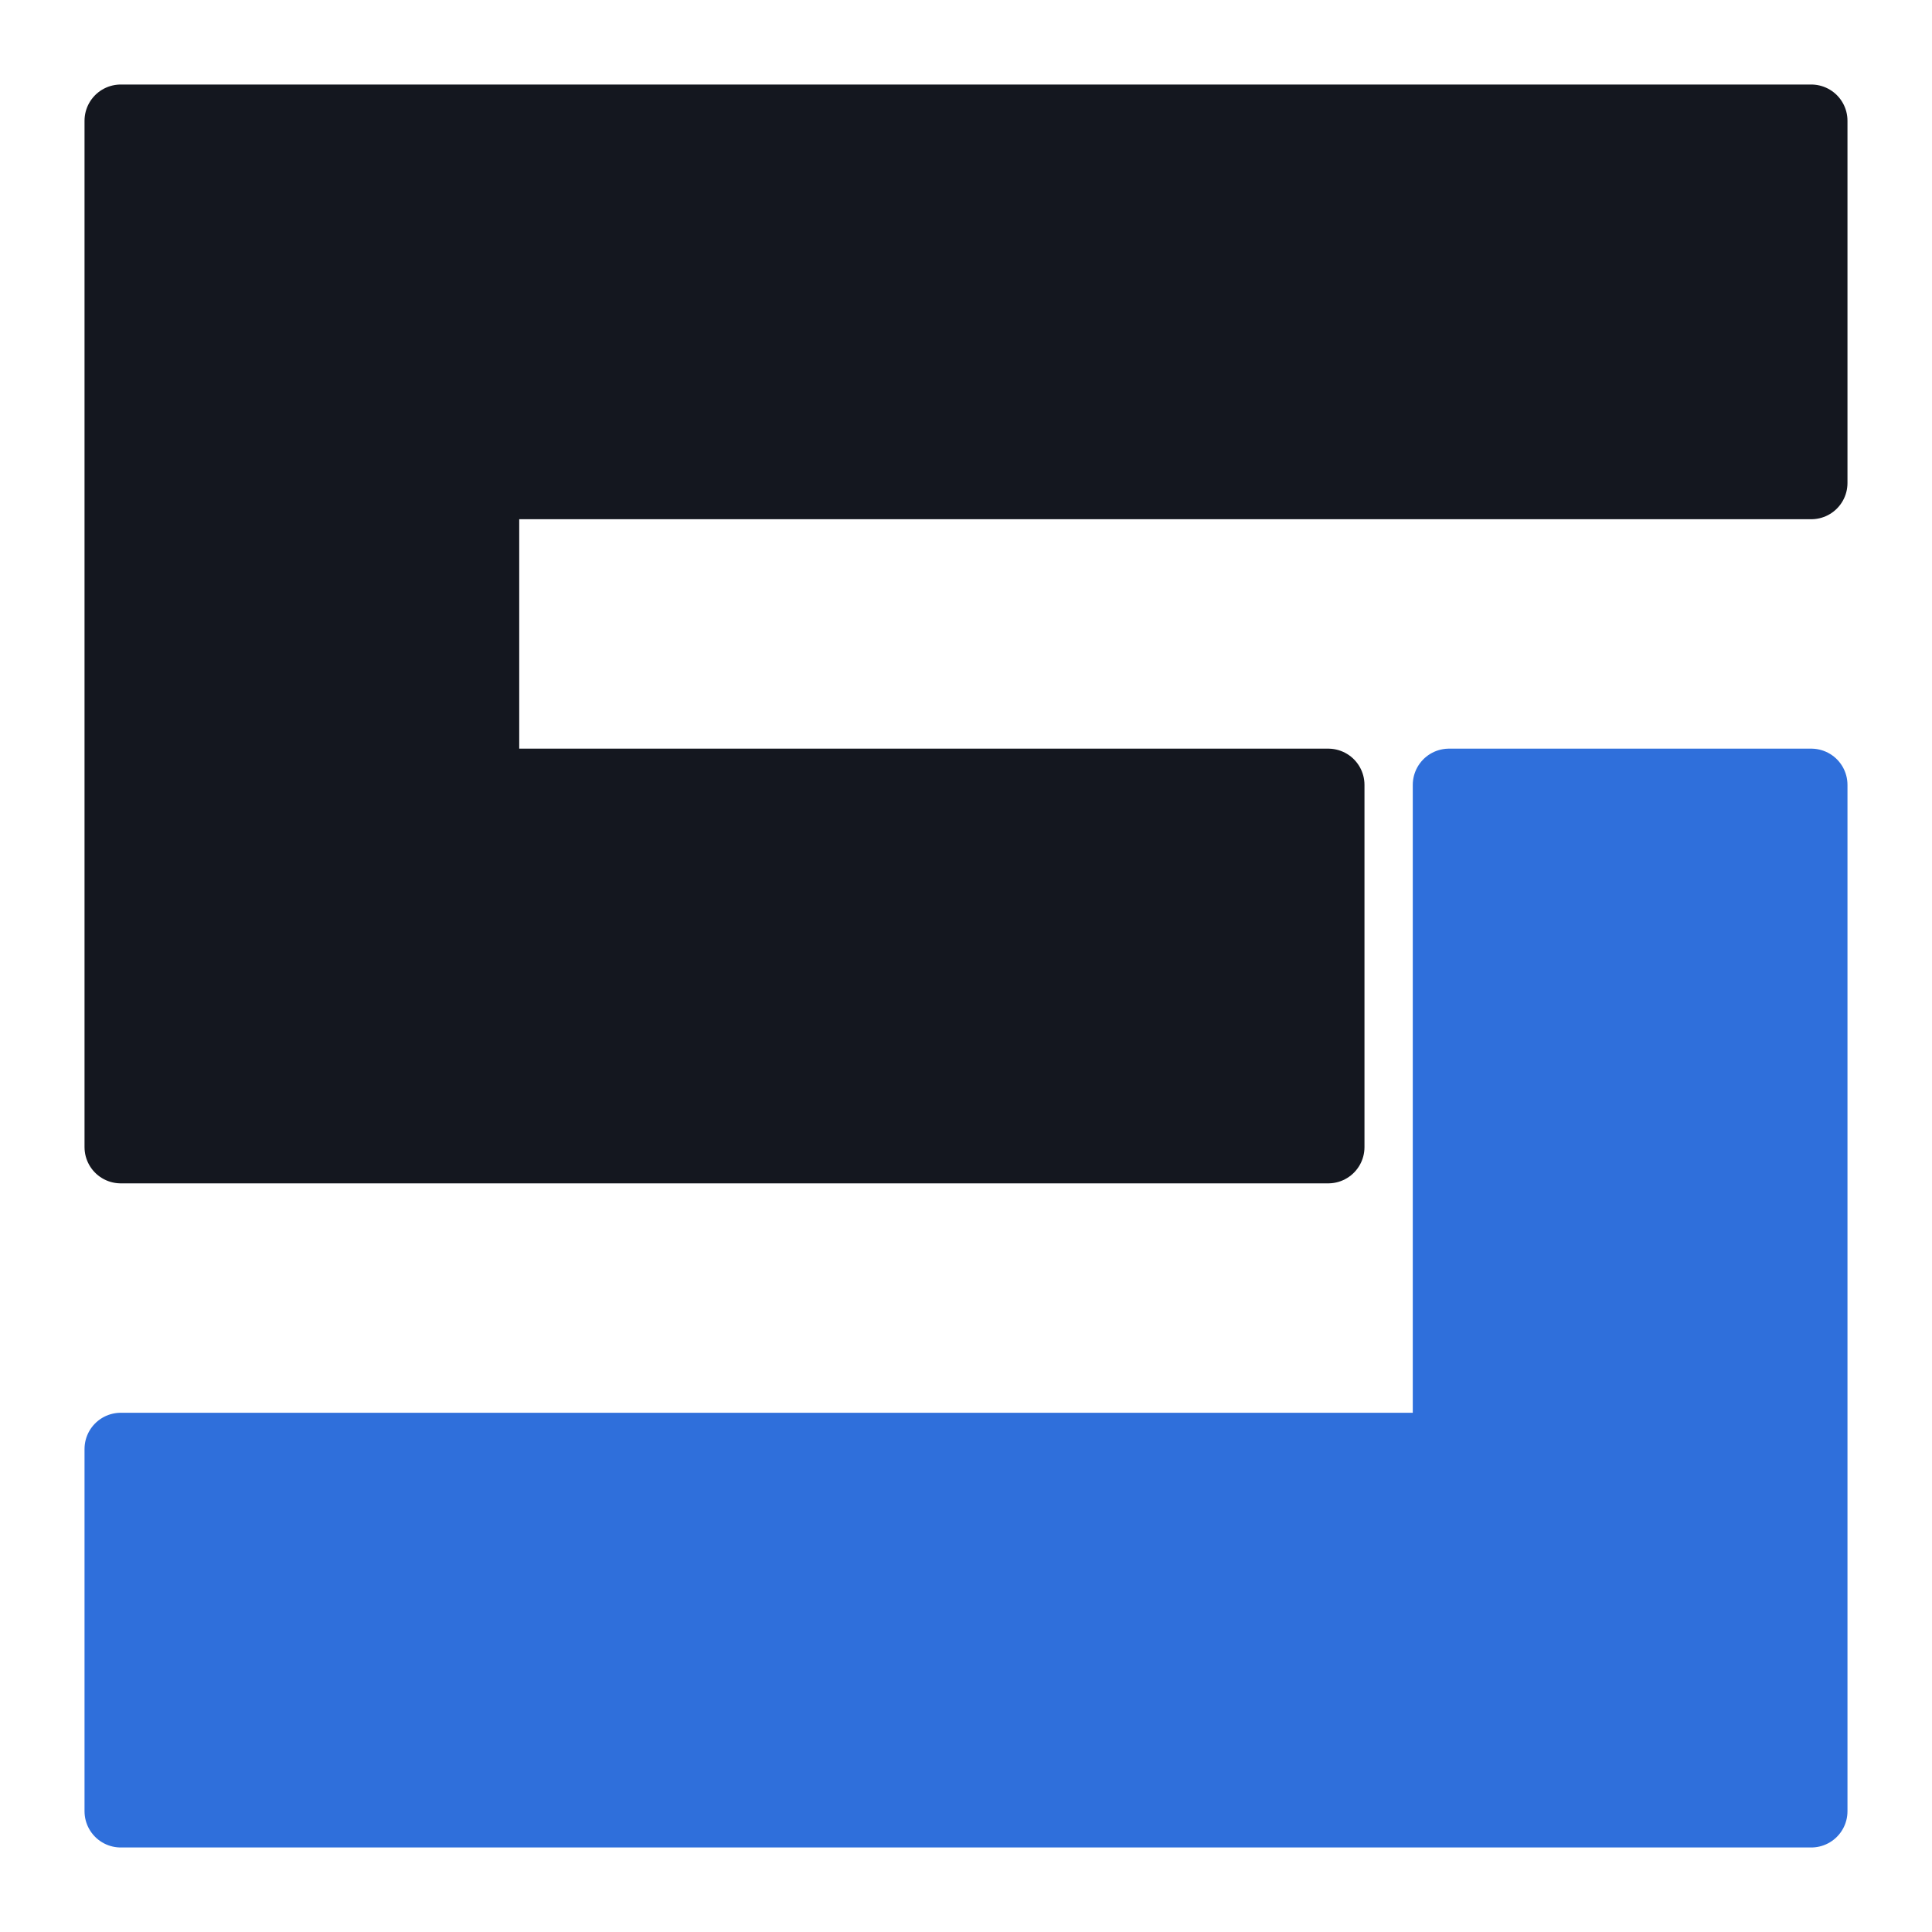
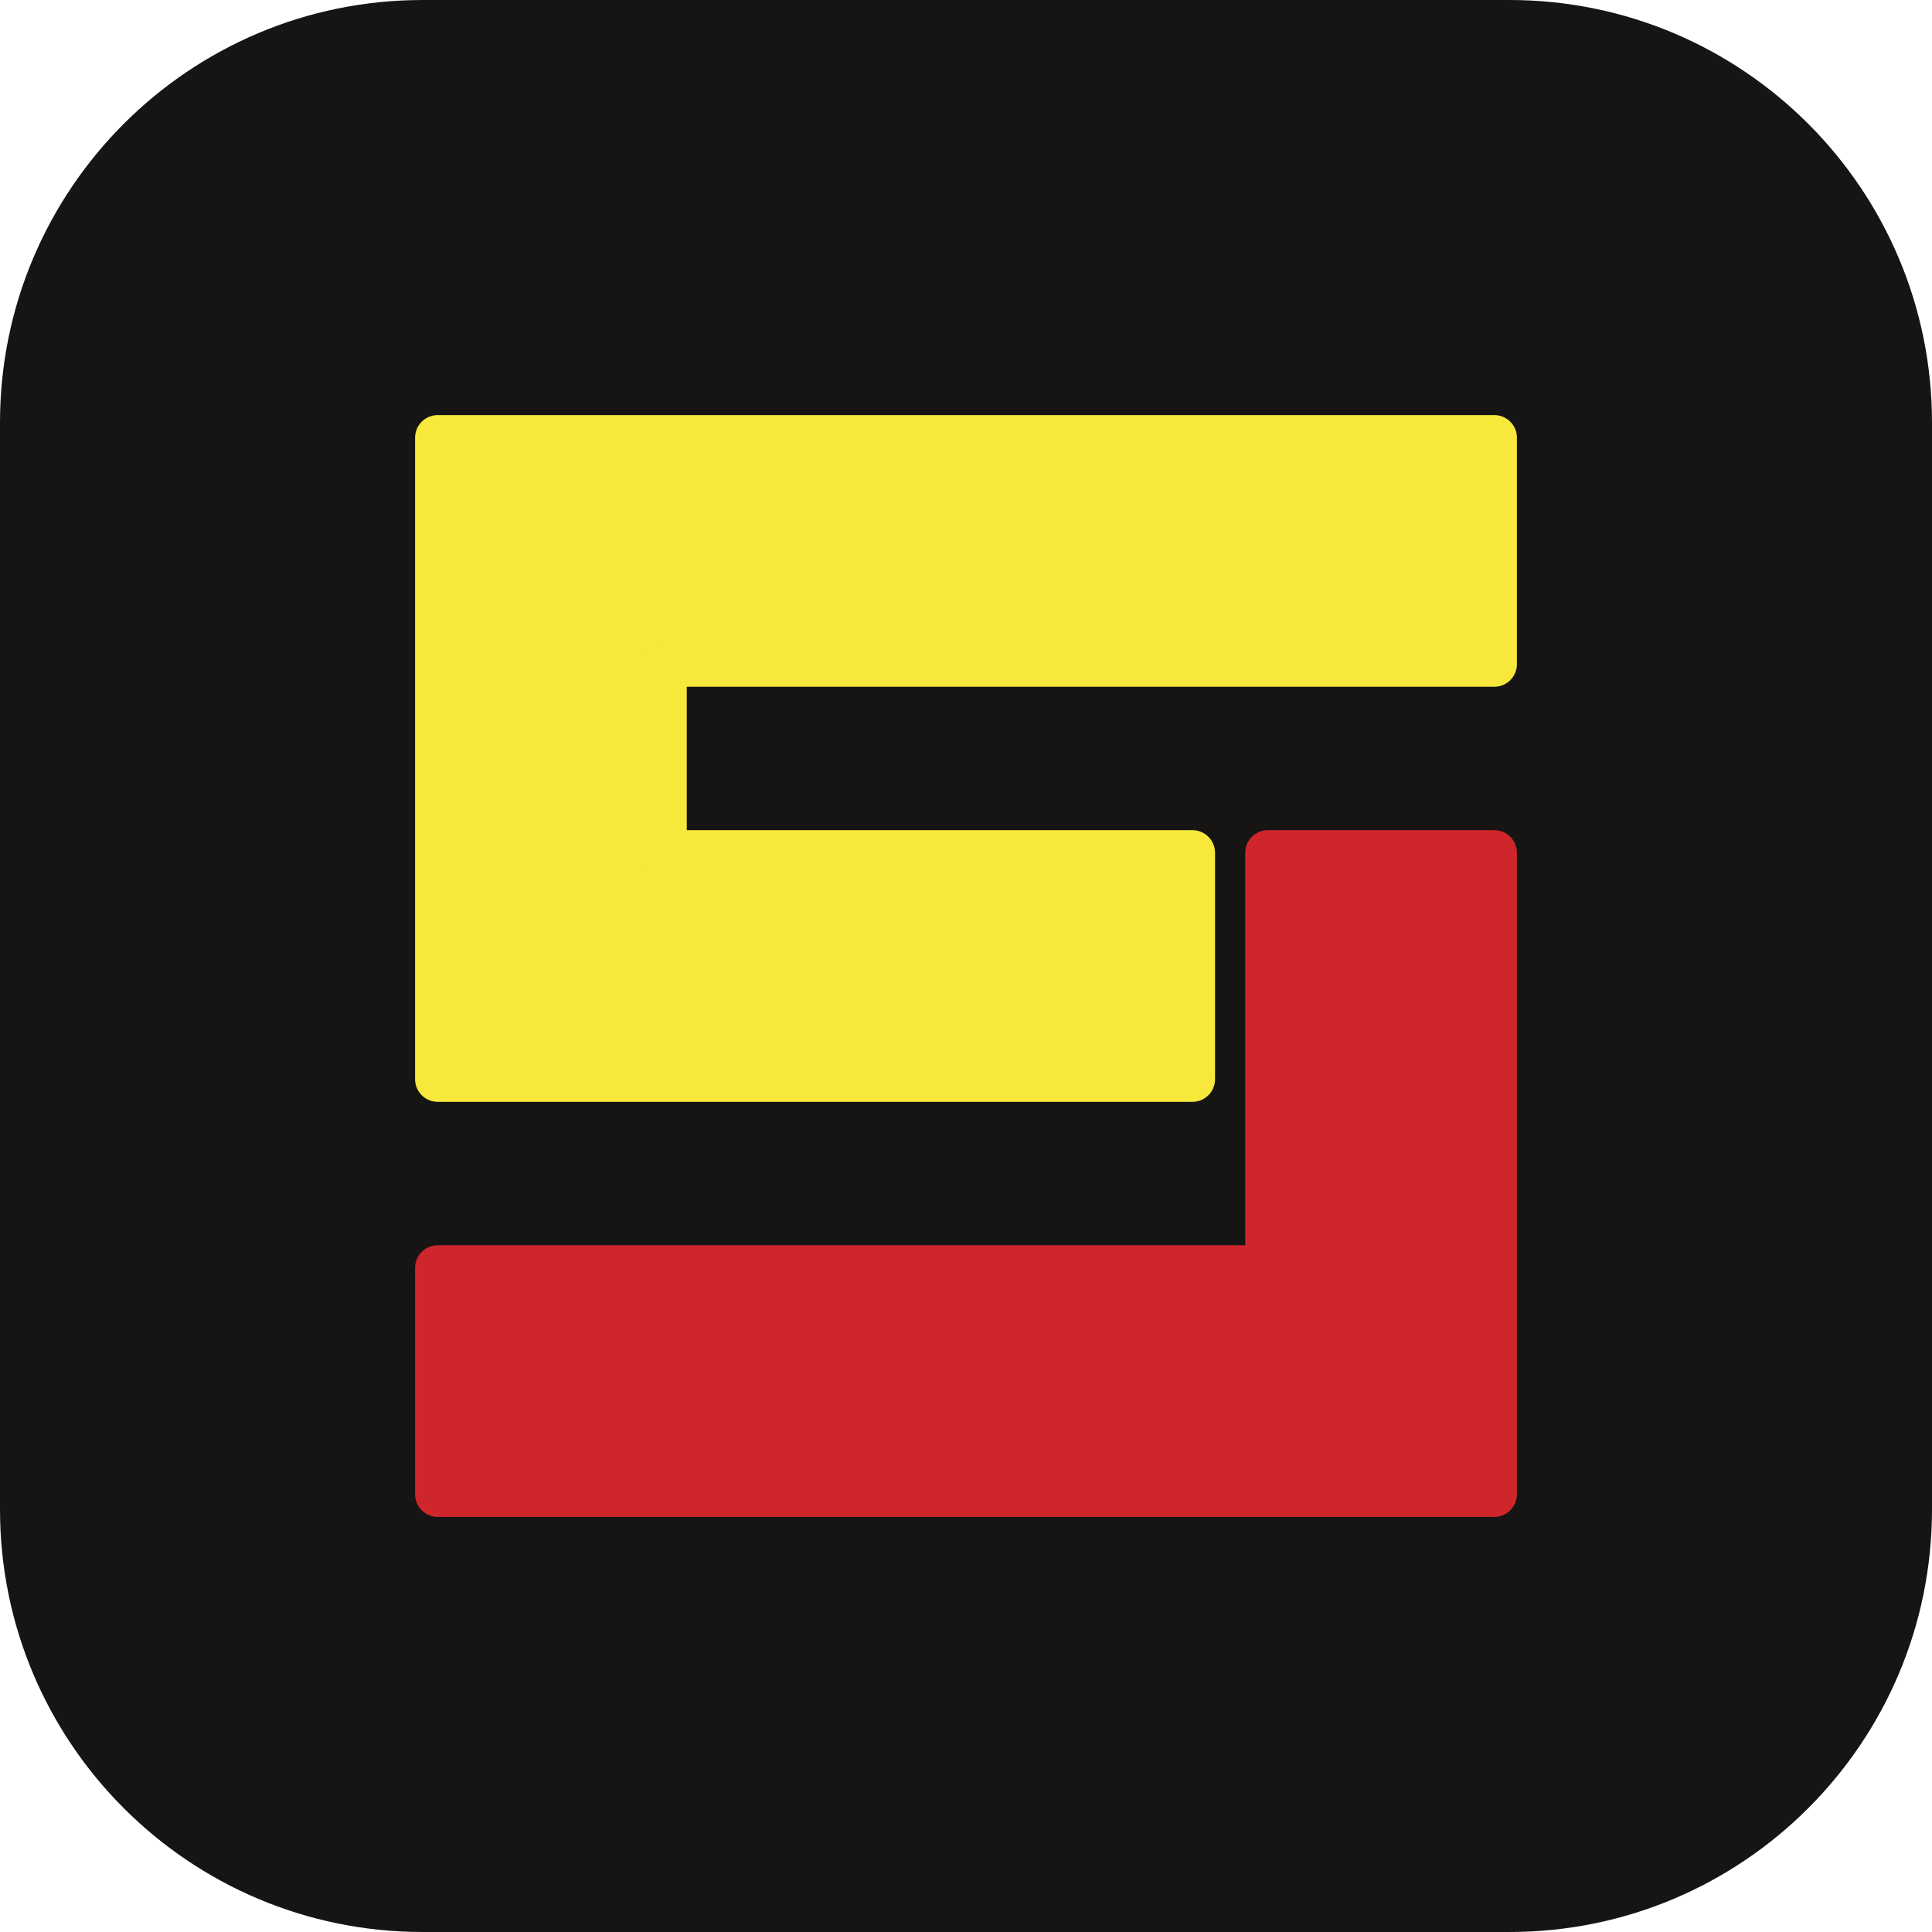
- <svg xmlns="http://www.w3.org/2000/svg" viewBox="0 0 32 32" width="32" height="32">
-   <style>
-     .a { fill: #14171f; stroke: #14171f; }
-     .b { fill: #2f6fdb; stroke: #2f6fdb; }
-     @media (prefers-color-scheme: dark) {
-       .a { fill: #edf0f6; stroke: #edf0f6; }
-       .b { fill: #7ea8f5; stroke: #7ea8f5; }
-     }
-   </style>
-   <g stroke-linejoin="round" stroke-width="1.2">
-     <path class="a" d="M2 2H30V8H8V13H22V19H2Z" />
-     <path class="b" d="M24 13H30V30H2V24H24Z" />
+ <svg xmlns="http://www.w3.org/2000/svg" viewBox="0 0 64 64" width="64" height="64">
+   <rect width="64" height="64" rx="14" fill="#161513" />
+   <g transform="translate(12 12) scale(1.25)" stroke-linejoin="round" stroke-width="1.2">
+     <path fill="#f7e83b" stroke="#f7e83b" d="M2 2H30V8H8V13H22V19H2Z" />
+     <path fill="#cf262c" stroke="#cf262c" d="M24 13H30V30H2V24H24Z" />
  </g>
</svg>
